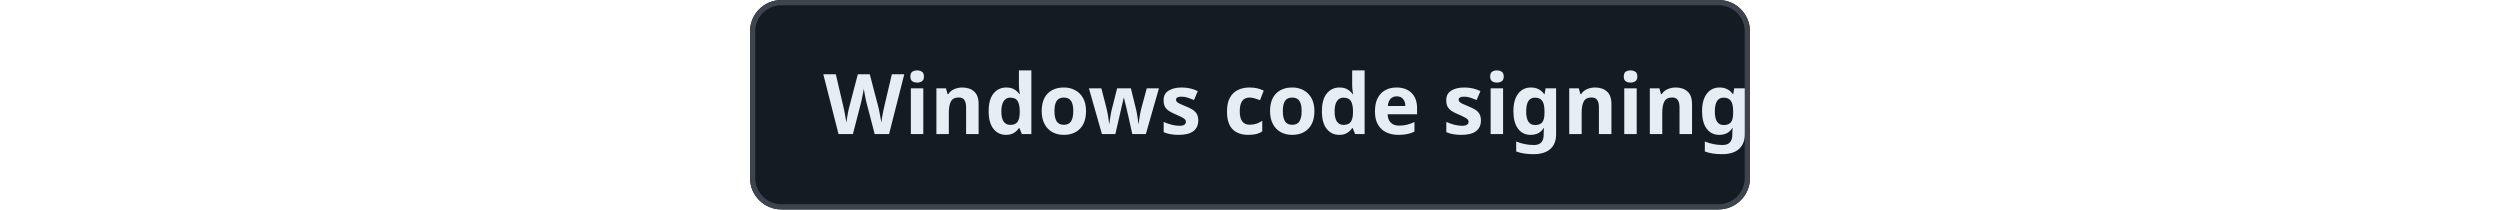
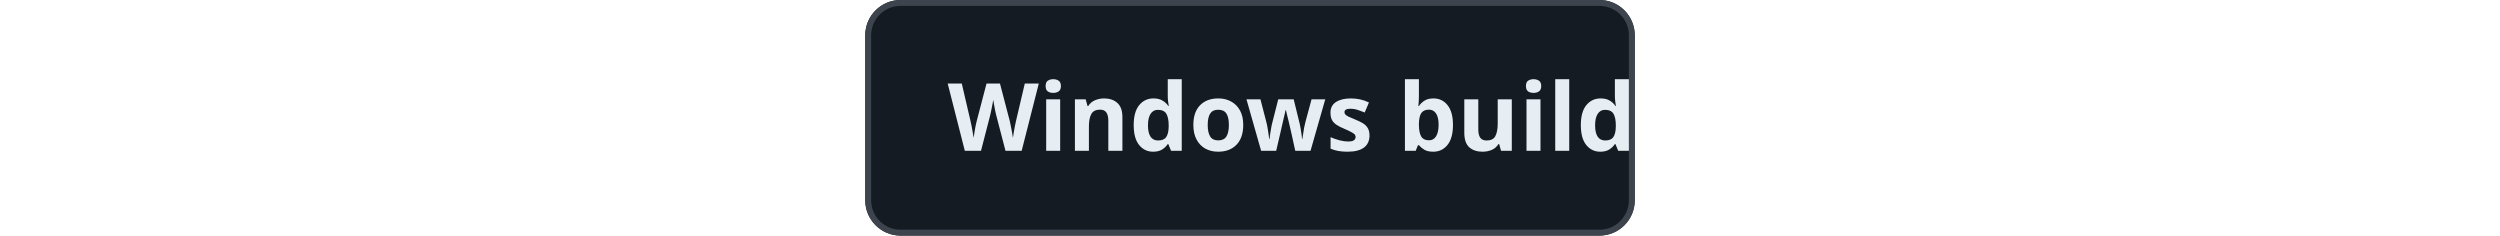
- <svg xmlns="http://www.w3.org/2000/svg" width="100%" height="40" role="img" aria-label="Windows code signing">
+ <svg xmlns="http://www.w3.org/2000/svg" width="100%" height="40" role="img" aria-label="Windows build">
  <style>
    text { font-family: -apple-system,BlinkMacSystemFont,'Segoe UI','Noto Sans',Helvetica,Arial,sans-serif; font-size: 16px; font-weight: 600; }
-     @media (max-width: 190px) { text { font-size: 14px; } }
-     @media (max-width: 165px) { text { font-size: 12px; } }
+     @media (max-width: 144px) { text { font-size: 14px; } }
+     @media (max-width: 130px) { text { font-size: 12px; } }
  </style>
  <clipPath id="c">
    <rect width="100%" height="100%" rx="6" />
  </clipPath>
  <rect width="100%" height="100%" rx="6" fill="#151b23" stroke="#3d444d" stroke-width="2" clip-path="url(#c)" />
-   <text x="14" y="50%" dy="0.35em" fill="#e6edf3">Windows code signing</text>
+   <text x="14" y="50%" dy="0.35em" fill="#e6edf3">Windows build</text>
</svg>
